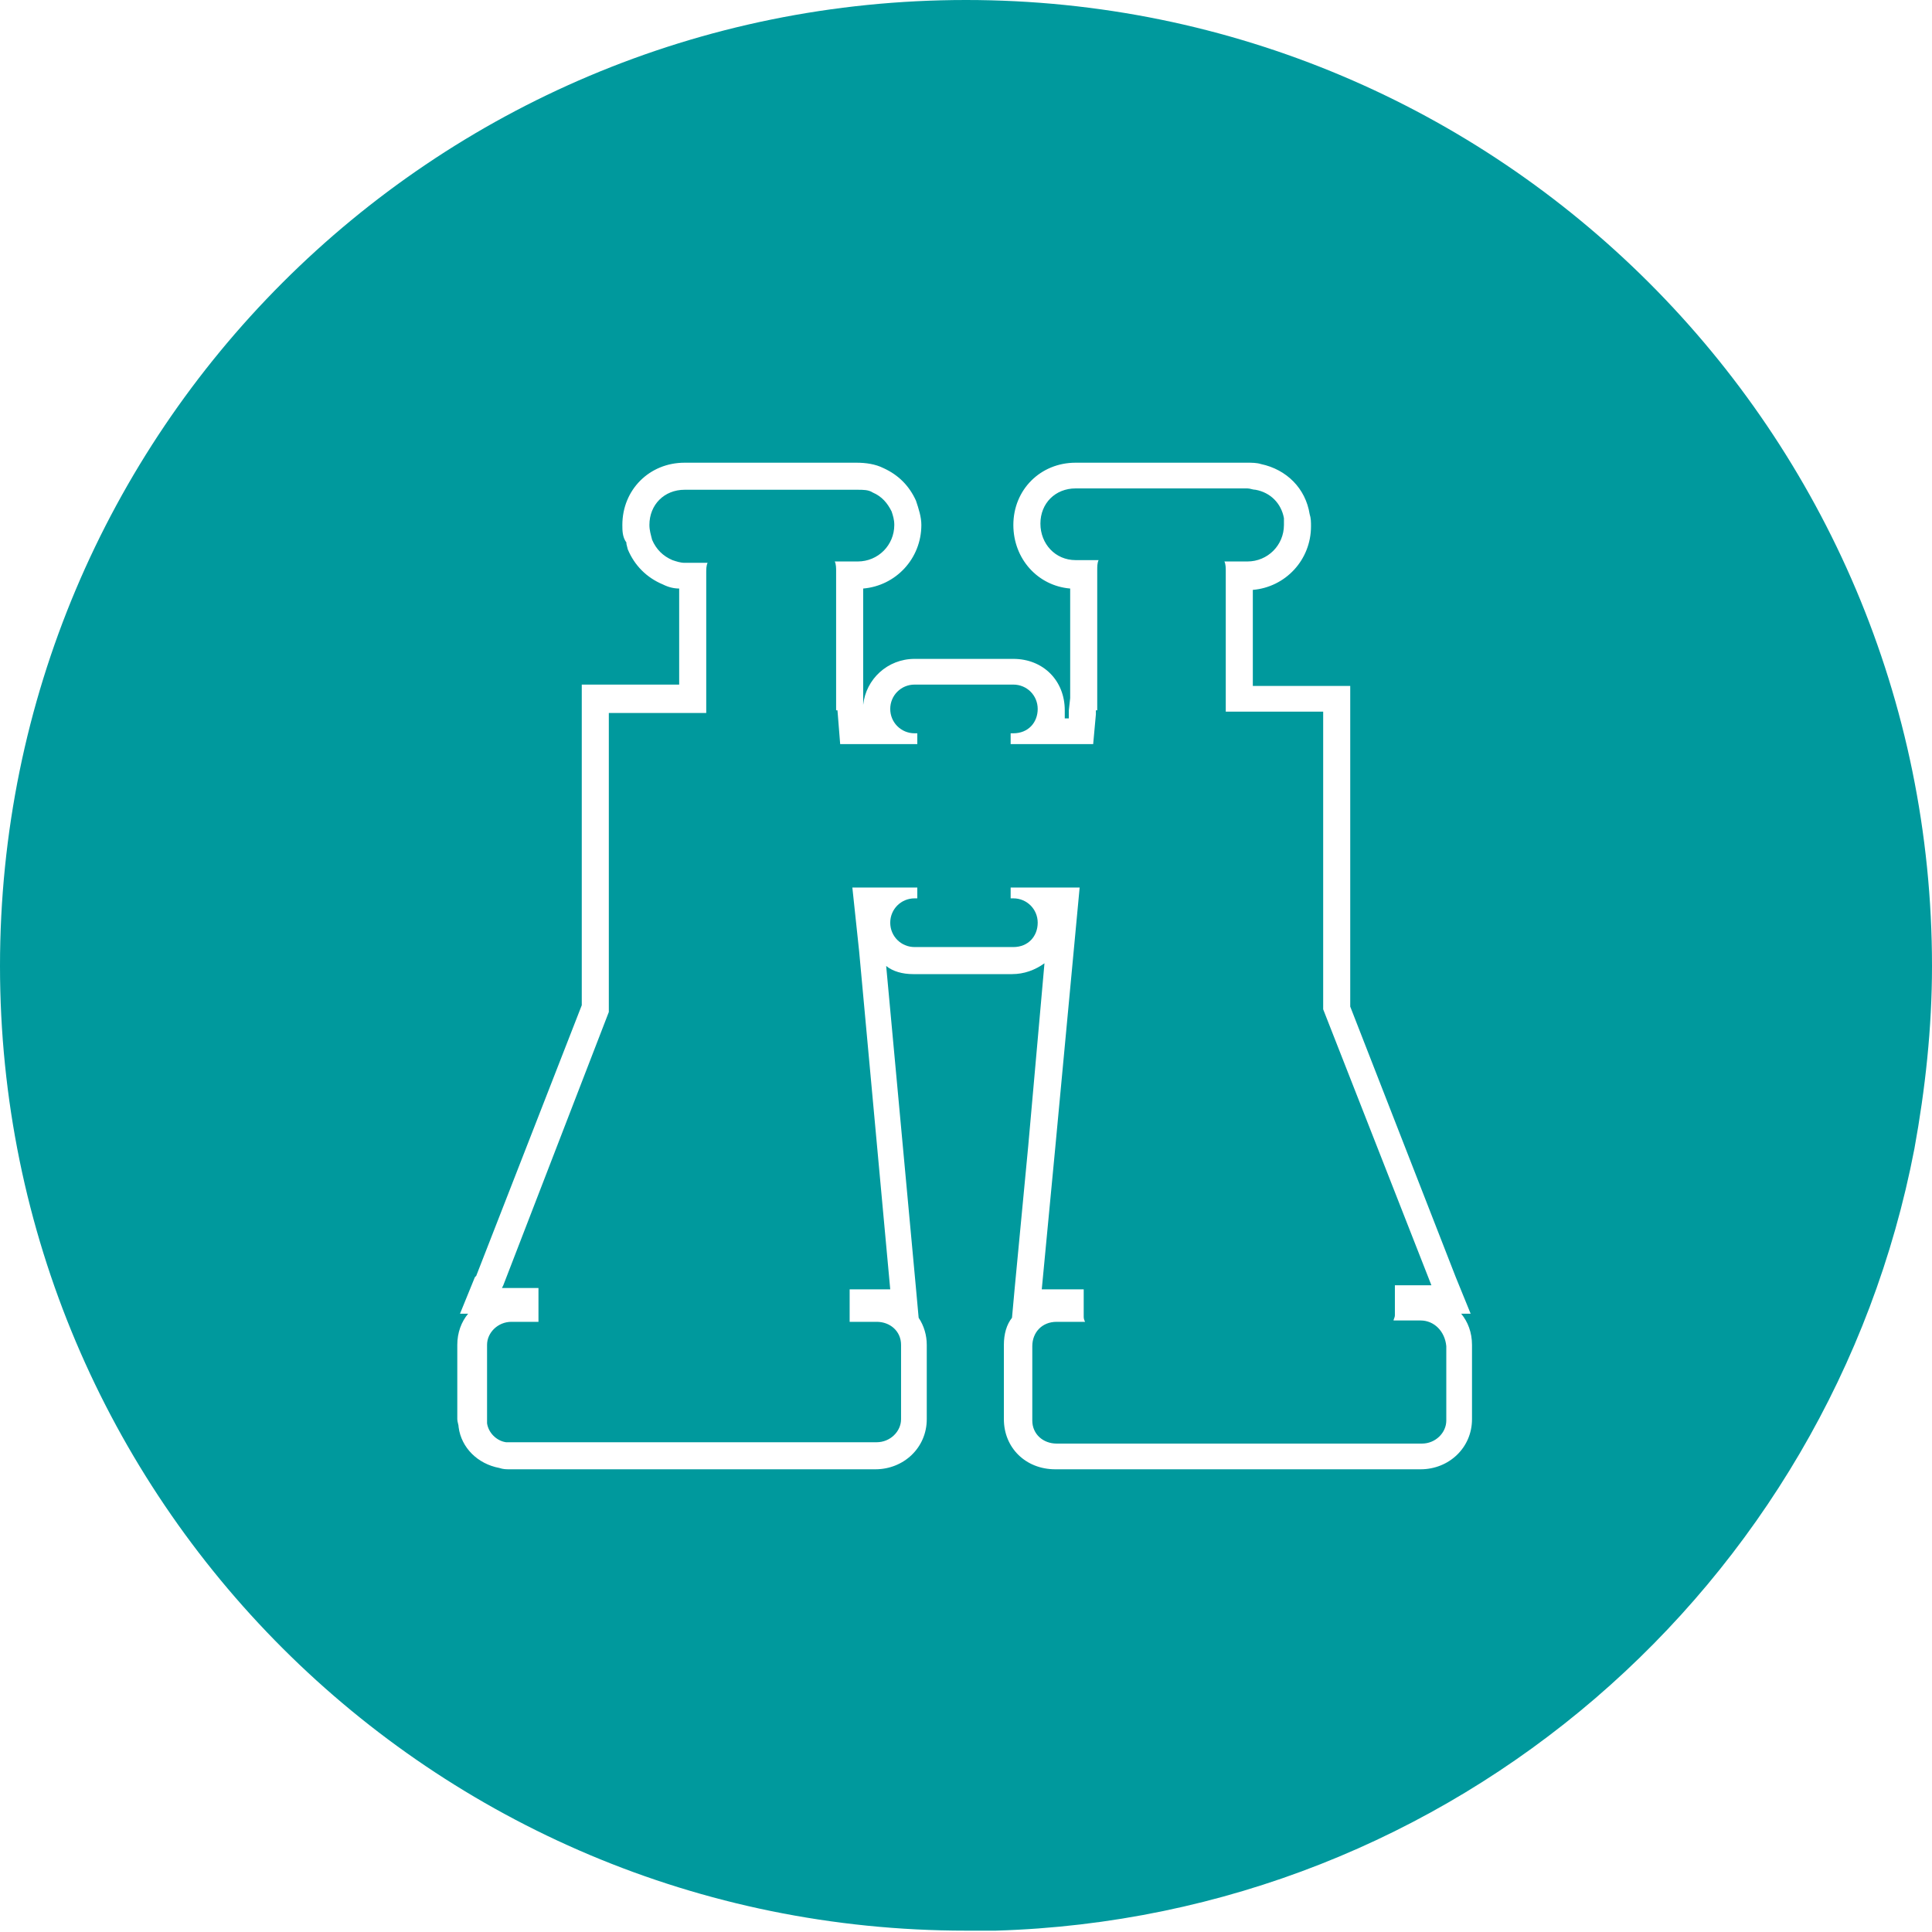
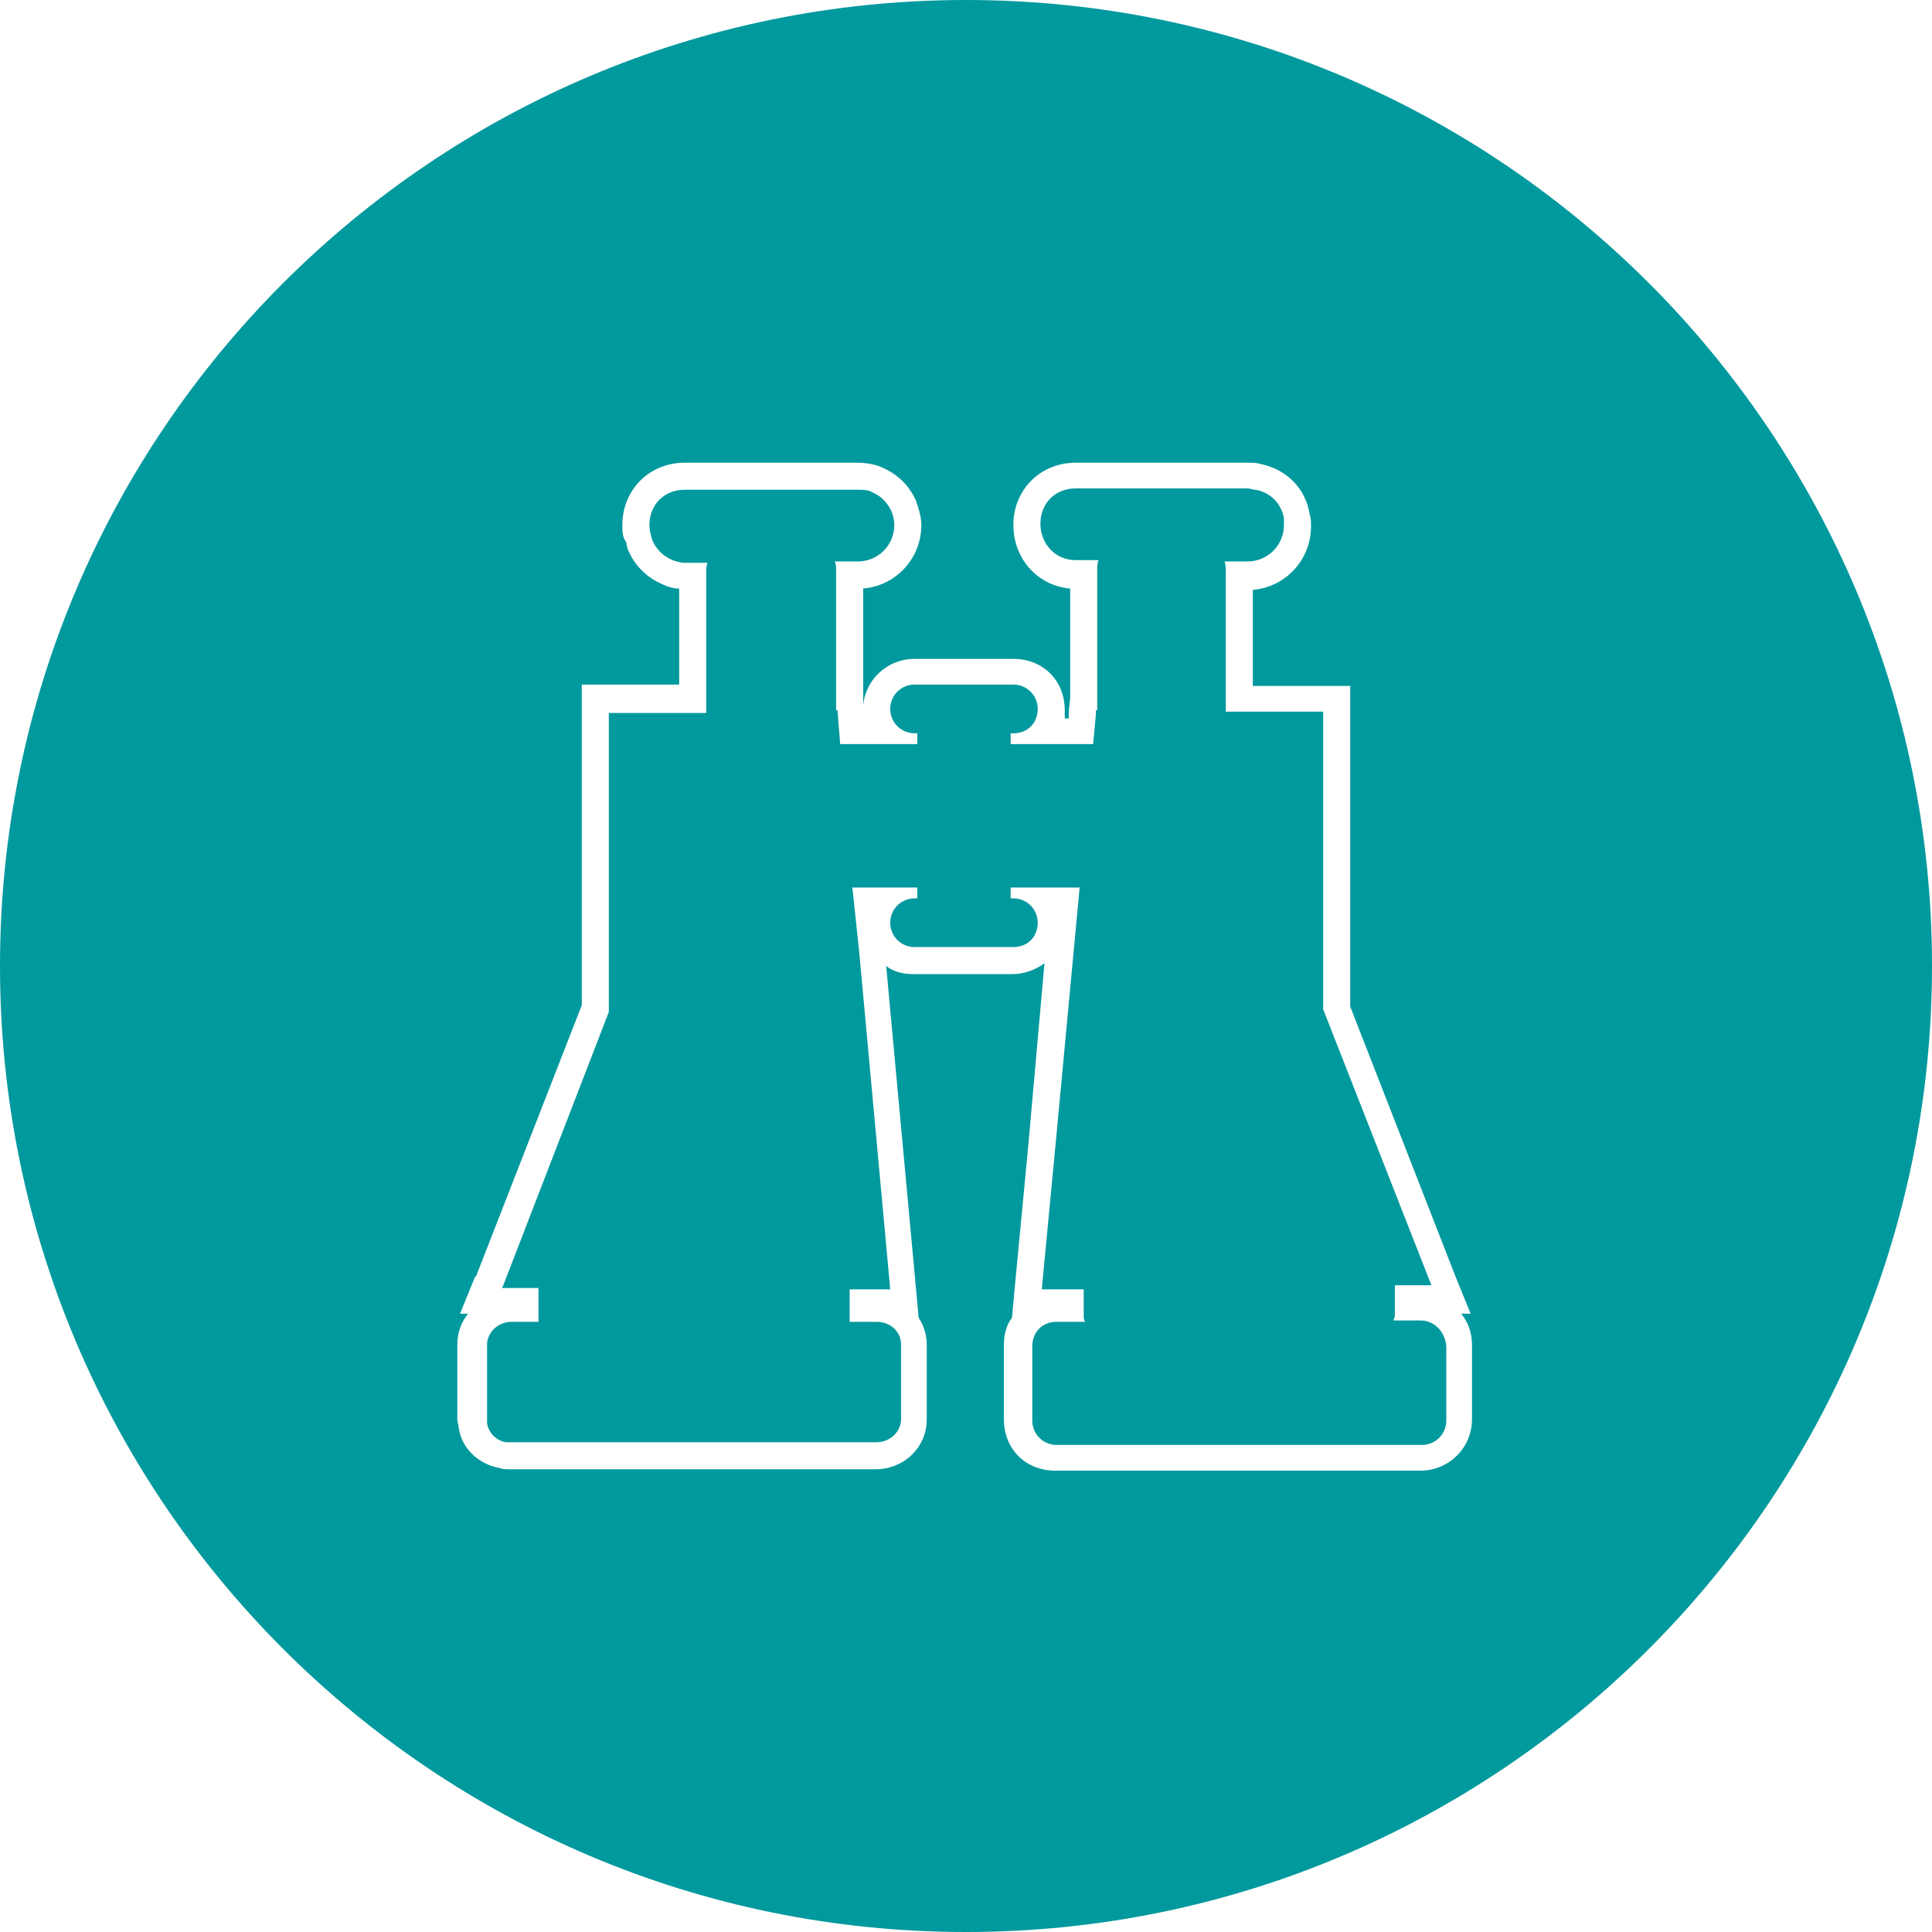
<svg xmlns="http://www.w3.org/2000/svg" version="1.1" id="Calque_1" x="0px" y="0px" width="142.8px" height="142.8px" viewBox="0 0 142.8 142.8" enable-background="new 0 0 142.8 142.8" xml:space="preserve">
-   <g id="XMLID_13_" display="none">
-     <path id="XMLID_31_" display="inline" fill="#FAB612" d="M71.4,57.9c-7.5,0-13.5,6.1-13.5,13.5s6.1,13.5,13.5,13.5   s13.5-6.1,13.5-13.5S78.8,57.9,71.4,57.9z M71.4,79.8c-4.7,0-8.4-3.8-8.4-8.4s3.8-8.4,8.4-8.4c4.7,0,8.4,3.8,8.4,8.4   S76,79.8,71.4,79.8z" />
-     <path id="XMLID_36_" display="inline" fill="#FAB612" d="M71.4,50.4c-19.7,0-36.3,17.4-39.5,21c3.2,3.6,19.9,21,39.5,21   c19.7,0,36.3-17.4,39.5-21C107.7,67.8,91.1,50.4,71.4,50.4z M71.4,86.9c-8.6,0-15.5-7-15.5-15.5s7-15.5,15.5-15.5   c8.6,0,15.5,7,15.5,15.5S79.9,86.9,71.4,86.9z" />
-     <path id="XMLID_38_" display="inline" fill="#FAB612" d="M71.4,64.9c-3.5,0-6.4,2.9-6.4,6.4s2.9,6.4,6.4,6.4s6.4-2.9,6.4-6.4   S74.9,64.9,71.4,64.9z" />
-     <path id="XMLID_41_" display="inline" fill="#FAB612" d="M71.3,0C31.9,0,0,31.9,0,71.4c0,39.4,31.9,71.3,71.3,71.3   c5.9,0,11.6-0.7,17.1-2.1c25.6-6.3,45.7-26.3,52.1-51.8c1.4-5.6,2.2-11.5,2.2-17.5C142.8,31.9,110.8,0,71.3,0z M113,72   c-0.8,0.9-18.9,22.3-41.6,22.3S30.5,72.9,29.7,72l-0.5-0.6l0.5-0.6c0.8-0.9,18.9-22.3,41.6-22.3s40.9,21.4,41.6,22.3l0.5,0.6   L113,72z" />
-   </g>
-   <g id="XMLID_45_">
-     <path id="XMLID_47_" fill="#00999D" d="M105,97.6H103c0-0.1,0.1-0.2,0.1-0.4v-2.2l2.7,0l-8-20.4V52.6h-7.2V42.2   c0-0.2,0-0.5-0.1-0.7h1.7c1.5,0,2.7-1.2,2.7-2.7c0-0.2,0-0.3,0-0.5c-0.2-1.1-1-1.9-2.1-2.1c-0.2,0-0.4-0.1-0.6-0.1H79.5   c-1.5,0-2.6,1.1-2.6,2.6c0,1.5,1.1,2.7,2.6,2.7h1.7c-0.1,0.2-0.1,0.5-0.1,0.7v10.4H81l0,0.3l-0.2,2.2c-0.1,0-0.2,0-0.3,0h-5.8v-0.8   h0.2c1.1,0,1.8-0.8,1.8-1.8c0-1-0.8-1.8-1.8-1.8h-7.3c-1,0-1.8,0.8-1.8,1.8c0,1,0.8,1.8,1.8,1.8h0.2v0.8h-5.4c-0.1,0-0.2,0-0.3,0   l-0.2-2.5h-0.1V42.2c0-0.2,0-0.5-0.1-0.7h1.7c1.5,0,2.7-1.2,2.7-2.7c0-0.4-0.1-0.7-0.2-1c-0.3-0.6-0.7-1.1-1.4-1.4   c-0.3-0.2-0.7-0.2-1.1-0.2H50.6c-1.5,0-2.6,1.1-2.6,2.6c0,0.4,0.1,0.7,0.2,1.1v0c0.3,0.7,0.8,1.2,1.5,1.5c0.3,0.1,0.6,0.2,0.9,0.2   h1.7v0h0c-0.1,0.2-0.1,0.5-0.1,0.7v1.6l0,0v8.8H45v22.1l-7.8,20.2l-0.1,0.2l0.2,0l2.5,0v2.2c0,0.1,0,0.2,0,0.3l0,0v0c0,0,0,0,0,0   h-2c-1,0-1.8,0.8-1.8,1.7v5.5c0,0.1,0,0.2,0,0.3c0.1,0.7,0.7,1.3,1.4,1.4c0.1,0,0.3,0,0.4,0h27c1,0,1.8-0.8,1.8-1.7v-5.5   c0-1-0.8-1.7-1.8-1.7h-2c0,0,0,0,0,0c0,0,0,0,0-0.1c0-0.1,0-0.2,0-0.3v-2l3,0l-2.3-25L63,65.6h4.8v0.8h-0.2c-1,0-1.8,0.8-1.8,1.8   c0,1,0.8,1.8,1.8,1.8h7.3c1.1,0,1.8-0.8,1.8-1.8c0-1-0.8-1.8-1.8-1.8h-0.2v-0.8h5.1L78,84.8l-1,10.5l3.1,0h0v2c0,0.1,0,0.2,0.1,0.4   h-2.1c-1.1,0-1.8,0.8-1.8,1.8v5.5c0,1,0.8,1.7,1.8,1.7h27c1,0,1.8-0.8,1.8-1.7v-5.5C106.8,98.4,106,97.6,105,97.6z" />
-     <path id="XMLID_76_" fill="#00999D" d="M71.4,0C31.9,0,0,31.9,0,71.4c0,39.4,31.9,71.3,71.4,71.3c0.7,0,1.4,0,2.2,0   c33.8-1,61.7-25.5,67.9-57.8c0.8-4.4,1.3-8.9,1.3-13.5C142.8,31.9,110.8,0,71.4,0z M108.8,104.9c0,2.1-1.7,3.7-3.8,3.7h-27   c-2.2,0-3.8-1.6-3.8-3.7v-5.5c0-0.8,0.2-1.5,0.6-2l0.2-2.2l1-10.5l1.2-13.5c-0.7,0.5-1.5,0.8-2.4,0.8h-7.3c-0.8,0-1.5-0.2-2-0.6   l2.2,23.8l0.2,2.2c0.4,0.6,0.6,1.3,0.6,2v5.5c0,2.1-1.7,3.7-3.8,3.7h-27c-0.3,0-0.5,0-0.8-0.1c-1.6-0.3-2.8-1.5-3-3   c0-0.2-0.1-0.4-0.1-0.6v-5.5c0-0.9,0.3-1.7,0.8-2.3l-0.6,0l1.1-2.7l0.1-0.1L43,74.3V52.6v-2h2h5.2v-7.1c-0.4,0-0.8-0.1-1.2-0.3   c-1.2-0.5-2.1-1.4-2.6-2.6l-0.1-0.4v-0.1C46,39.7,46,39.2,46,38.8c0-2.6,2-4.6,4.6-4.6h12.7c0.7,0,1.4,0.1,2,0.4   c1.1,0.5,1.9,1.3,2.4,2.4c0.2,0.6,0.4,1.2,0.4,1.8c0,2.5-1.9,4.5-4.3,4.7v8.1l0,0.5c0.2-1.9,1.8-3.4,3.8-3.4h7.3   c2.2,0,3.8,1.6,3.8,3.8c0,0.2,0,0.4,0,0.6h0.3l0-0.3l0-0.3l0.1-0.9v-8.1c-2.4-0.2-4.2-2.2-4.2-4.7c0-2.6,2-4.6,4.6-4.6h12.7   c0.3,0,0.7,0,1,0.1c1.9,0.4,3.3,1.8,3.6,3.7c0.1,0.3,0.1,0.6,0.1,0.9c0,2.5-1.9,4.5-4.3,4.7v7.1h5.2h2v2v21.7l7.8,20l1.1,2.7   l-0.7,0c0.5,0.6,0.8,1.4,0.8,2.3V104.9z" />
-   </g>
-   <g id="XMLID_33_" display="none">
-     <path id="XMLID_42_" display="inline" fill="#37486B" d="M109.5,30l-3.3-5.7l0,0c-0.2-0.4-0.5-0.7-0.9-0.9   c-0.3-0.2-0.6-0.2-0.9-0.2c-0.1,0-0.2,0-0.3,0c-0.4,0-0.8,0.1-1.1,0.3l-0.3,0.3c-0.8,0.4-1.2,1.2-1.2,2l-14.9,8.6l-10.4,6l0,0l0,0   l-4.1,2.4l0,0l0,0l-2-3.4l-0.3-0.5l0.2-0.1l0.9-0.5c0.6-0.3,0.9-0.9,0.9-1.4c0-0.3,0-0.5-0.1-0.8l0,0v0c0-0.1-0.1-0.3-0.2-0.4   l-0.1-0.2l-0.1-0.1c-0.3-0.5-0.8-0.8-1.3-0.9c-0.1,0-0.2,0-0.4,0c-0.3,0-0.6,0.1-0.9,0.2L60.7,39c-0.3-0.4-0.7-0.6-1.1-0.6   c-0.3,0-0.5,0.1-0.8,0.2l-0.4,0.3c-0.7,0.4-1,1.3-0.5,2l1.5,2.8l0.3,0.5c0.2,0.3,0.6,0.6,0.9,0.7c0.1,0,0.2,0,0.4,0   c0,0,0.1,0,0.1,0c0.1,0,0.2,0,0.3,0c0,0,0.1,0,0.1,0c0.1,0,0.2-0.1,0.3-0.1l0.4-0.3c0.6-0.4,0.9-1.2,0.6-1.9l2.6-1.5l0,0l0,0   l0.8,1.3l1.5,2.6v0l-2,1.2l0,0l3.9,6.7l0,0l-1.1-1.8l-1.6-2.8l0,0v0l-0.4,0.2l-1.4,0.8l0,0l0,0l-14.7,8.5l-4.7,2.7l1.2,2.1L32.5,71   l-0.3-0.6c-0.3-0.5-0.8-0.7-1.3-0.7c-0.2,0.1-0.3,0.1-0.4,0.2l-0.3,0.2c-0.6,0.3-0.8,1.1-0.4,1.8l3.2,5.6l0.3,0.5   c0.2,0.4,0.5,0.6,0.9,0.7c0.1,0,0.2,0,0.2,0c0.2,0,0.4-0.1,0.6-0.2l0.3-0.1c0.6-0.4,0.8-1.1,0.4-1.8l-0.3-0.6l0,0l14.3-8.3l0,0   l1.2,2.1l14.4-8.3v4.9L50.4,94.8l-11.6,22.1c-0.3,0.5-0.5,1-0.5,1.5c-0.1,0.7,0.1,1.2,0.5,1.2c0.1,0,0.3-0.1,0.5-0.2c0,0,0,0,0,0   c0,0,0,0,0.1,0c0.2-0.2,0.4-0.4,0.6-0.7l13.2-20.9l17.2-27.1h1.4L73,98.4c0.1,1.1,0.4,1.5,0.8,1.5c0.5,0,1.1-1.1,1.1-2.4l1.1-27   h1.3l30.5,48.1c0.5,0.7,1,1,1.3,1c0.7,0,0.7-1.4,0-2.7L82.4,66.2v-5.8c0-0.3-0.2-0.4-0.4-0.4h-4.5v-2c0-0.3-0.2-0.5-0.5-0.5l0,0h0   l10.2-5.9L99,44.7l9.9-5.7c0.4,0.3,0.9,0.5,1.4,0.5c0.4,0,0.8-0.1,1.2-0.3l0.3-0.2c1.1-0.7,1.6-2.1,0.9-3.2L109.5,30z" />
-     <path id="XMLID_74_" display="inline" fill="#37486B" d="M141.9,60c-5.4-34-35-60-70.5-60C31.9,0-0.1,31.9-0.1,71.3   c0,36.3,27,66.3,62.1,70.8c3,0.4,6.2,0.6,9.3,0.6c39.4,0,71.4-31.9,71.4-71.4C142.8,67.5,142.5,63.7,141.9,60z M112.9,40.7   L112.9,40.7l-0.2,0.1l-0.3,0.1c-0.7,0.4-1.4,0.6-2.2,0.6c-0.4,0-0.9-0.1-1.3-0.2l-9,5.2l-11.8,6.8L80.1,58h1.9   c1.4,0,2.4,1.1,2.4,2.4v5.3l26.4,50.3c0.7,1.2,1.2,3,0.4,4.4c-0.4,0.8-1.2,1.2-2.1,1.2c-1.5,0-2.5-1.3-2.9-1.8l-0.1-0.1l0-0.1   L77.7,75.1l-0.9,22.4c0,2.1-1.1,4.3-3.1,4.3c-0.7,0-2.4-0.3-2.7-3.3l0-0.1l0-0.1L70,75L54.9,98.8l-13.2,20.9l0,0.1l-0.1,0.1   c-0.3,0.4-0.6,0.7-0.9,1c0,0-0.1,0.1-0.1,0.1c0,0-0.1,0-0.1,0.1c-0.5,0.4-1.1,0.6-1.7,0.6c-0.7,0-1.4-0.3-1.8-0.8   c-0.6-0.7-0.8-1.6-0.6-2.6c0.1-0.7,0.4-1.5,0.7-2.1l11.6-22.1l14.7-28V65l-11.4,6.5l-1.7,1l-1-1.7L49,70.4l-11.1,6.4   c0.2,1.3-0.4,2.6-1.6,3.3l-0.2,0.1l-0.2,0.1l-0.1,0c-0.4,0.2-0.9,0.3-1.4,0.3c-0.2,0-0.4,0-0.6-0.1c-1-0.2-1.8-0.8-2.3-1.7   l-0.2-0.4L28,72.9c-0.9-1.6-0.4-3.5,1.1-4.4l0.1-0.1c0.3-0.2,0.6-0.3,0.8-0.4l0.3-0.2h0.5c0.8,0,1.6,0.2,2.1,0.7L44.2,62L44,61.7   l-1-1.7l1.7-1l4.7-2.7L63.6,48l-1.2-1.2C62,46.9,61.5,47,61,47c-0.3,0-0.6,0-0.9-0.1c-0.9-0.2-1.6-0.8-2.1-1.5l0,0l0,0l-0.3-0.5   L56.1,42c-0.5-0.8-0.6-1.8-0.4-2.7c0.2-0.9,0.8-1.6,1.6-2.1l0.3-0.2c0.5-0.3,1.2-0.5,1.8-0.5c0.4,0,0.8,0.1,1.2,0.2l6.9-4   c0.6-0.3,1.2-0.5,1.9-0.5c0.3,0,0.5,0,0.7,0.1c1.1,0.2,2.1,0.9,2.7,1.8l0,0.1l0,0.1l0.1,0.1l0.1,0.2c0.1,0.2,0.3,0.5,0.3,0.8   c0.3,0.8,0.2,1.7-0.1,2.5l1.1,1.1l0.5-0.3l10.4-6l14.1-8.2c0.3-1,1-1.9,1.9-2.4l0.2-0.2l0.2-0.2l0.2-0.1c0.5-0.2,1.1-0.4,1.9-0.4   c0.1,0,0.3,0,0.4,0c0.6,0,1.1,0.2,1.7,0.4c0.8,0.4,1.4,1,1.8,1.7l0,0l3.3,5.7l3.3,5.6C115.7,36.7,115,39.4,112.9,40.7z" />
+   <g id="XMLID_26_">
+     <path id="XMLID_35_" fill="#00999D" d="M71.4,0C32,0,0,32,0,71.4c0,39.4,32,71.4,71.4,71.4c39.4,0,71.4-32,71.4-71.4   C142.8,32,110.8,0,71.4,0z M108.8,104.9c0,2.1-1.7,3.8-3.8,3.8h-27c-2.2,0-3.8-1.6-3.8-3.8v-5.5c0-0.8,0.2-1.5,0.6-2l0.2-2.2   l1-10.5l1.2-13.5c-0.7,0.5-1.5,0.8-2.4,0.8h-7.3c-0.8,0-1.5-0.2-2-0.6l2.2,23.8l0.2,2.2c0.4,0.6,0.6,1.3,0.6,2v5.5   c0,2.1-1.7,3.7-3.8,3.7h-27c-0.3,0-0.5,0-0.8-0.1c-1.6-0.3-2.8-1.5-3-3c0-0.2-0.1-0.4-0.1-0.6v-5.5c0-0.9,0.3-1.7,0.8-2.3l-0.6,0   l1.1-2.7l0.1-0.1L43,74.3V52.6v-2h2h5.2v-7.1c-0.4,0-0.8-0.1-1.2-0.3c-1.2-0.5-2.1-1.4-2.6-2.6l-0.1-0.4v-0.1   C46,39.7,46,39.3,46,38.8c0-2.6,2-4.6,4.6-4.6h12.7c0.7,0,1.4,0.1,2,0.4c1.1,0.5,1.9,1.3,2.4,2.4c0.2,0.6,0.4,1.2,0.4,1.8   c0,2.5-1.9,4.5-4.3,4.7v8.1l0,0.5c0.2-1.9,1.8-3.4,3.8-3.4h7.3c2.2,0,3.8,1.6,3.8,3.8c0,0.2,0,0.4,0,0.6h0.3l0-0.3l0-0.3l0.1-0.9   v-8.1c-2.4-0.2-4.2-2.2-4.2-4.7c0-2.6,2-4.6,4.6-4.6h12.7c0.3,0,0.7,0,1,0.1c1.9,0.4,3.3,1.8,3.6,3.7c0.1,0.3,0.1,0.6,0.1,0.9   c0,2.5-1.9,4.5-4.3,4.7v7.1h5.2h2v2v21.7l7.8,20l1.1,2.7l-0.7,0c0.5,0.6,0.8,1.4,0.8,2.3V104.9z" />
+     <path id="XMLID_38_" fill="#00999D" d="M105,97.6H103c0-0.1,0.1-0.2,0.1-0.4v-2.2l2.7,0l-8-20.4V52.6h-7.2V42.2   c0-0.2,0-0.5-0.1-0.7h1.7c1.5,0,2.7-1.2,2.7-2.7c0-0.2,0-0.3,0-0.5c-0.2-1.1-1-1.9-2.1-2.1c-0.2,0-0.4-0.1-0.6-0.1H79.5   c-1.5,0-2.6,1.1-2.6,2.6c0,1.5,1.1,2.7,2.6,2.7h1.7c-0.1,0.2-0.1,0.5-0.1,0.7v10.4H81l0,0.3l-0.2,2.2c-0.1,0-0.2,0-0.3,0h-5.8v-0.8   h0.2c1.1,0,1.8-0.8,1.8-1.8c0-1-0.8-1.8-1.8-1.8h-7.3c-1,0-1.8,0.8-1.8,1.8c0,1,0.8,1.8,1.8,1.8h0.2v0.8h-5.4c-0.1,0-0.2,0-0.3,0   l-0.2-2.5h-0.1V42.2c0-0.2,0-0.5-0.1-0.7h1.7c1.5,0,2.7-1.2,2.7-2.7c0-0.4-0.1-0.7-0.2-1c-0.3-0.6-0.7-1.1-1.4-1.4   c-0.3-0.2-0.7-0.2-1.1-0.2H50.6c-1.5,0-2.6,1.1-2.6,2.6c0,0.4,0.1,0.7,0.2,1.1v0c0.3,0.7,0.8,1.2,1.5,1.5c0.3,0.1,0.6,0.2,0.9,0.2   h1.7c-0.1,0.2-0.1,0.5-0.1,0.7v10.4H45v22.1l-7.8,20.2l-0.1,0.2l0.2,0l2.5,0v2.2c0,0.1,0,0.2,0,0.3c0,0,0,0,0,0h-2   c-1,0-1.8,0.8-1.8,1.7v5.5c0,0.1,0,0.2,0,0.3c0.1,0.7,0.7,1.3,1.4,1.4c0.1,0,0.3,0,0.4,0h27c1,0,1.8-0.8,1.8-1.7v-5.5   c0-1-0.8-1.7-1.8-1.7h-2c0,0,0,0,0,0c0,0,0,0,0-0.1c0-0.1,0-0.2,0-0.3v-2l3,0l-2.3-25L63,65.6h4.8v0.8h-0.2c-1,0-1.8,0.8-1.8,1.8   c0,1,0.8,1.8,1.8,1.8h7.3c1.1,0,1.8-0.8,1.8-1.8c0-1-0.8-1.8-1.8-1.8h-0.2v-0.8h5.1L78,84.8l-1,10.5l3.1,0h0v2c0,0.1,0,0.2,0.1,0.4   h-2.1c-1.1,0-1.8,0.8-1.8,1.8v5.5c0,1,0.8,1.8,1.8,1.8h27c1,0,1.8-0.8,1.8-1.8v-5.5C106.8,98.4,106,97.6,105,97.6z" />
  </g>
</svg>
